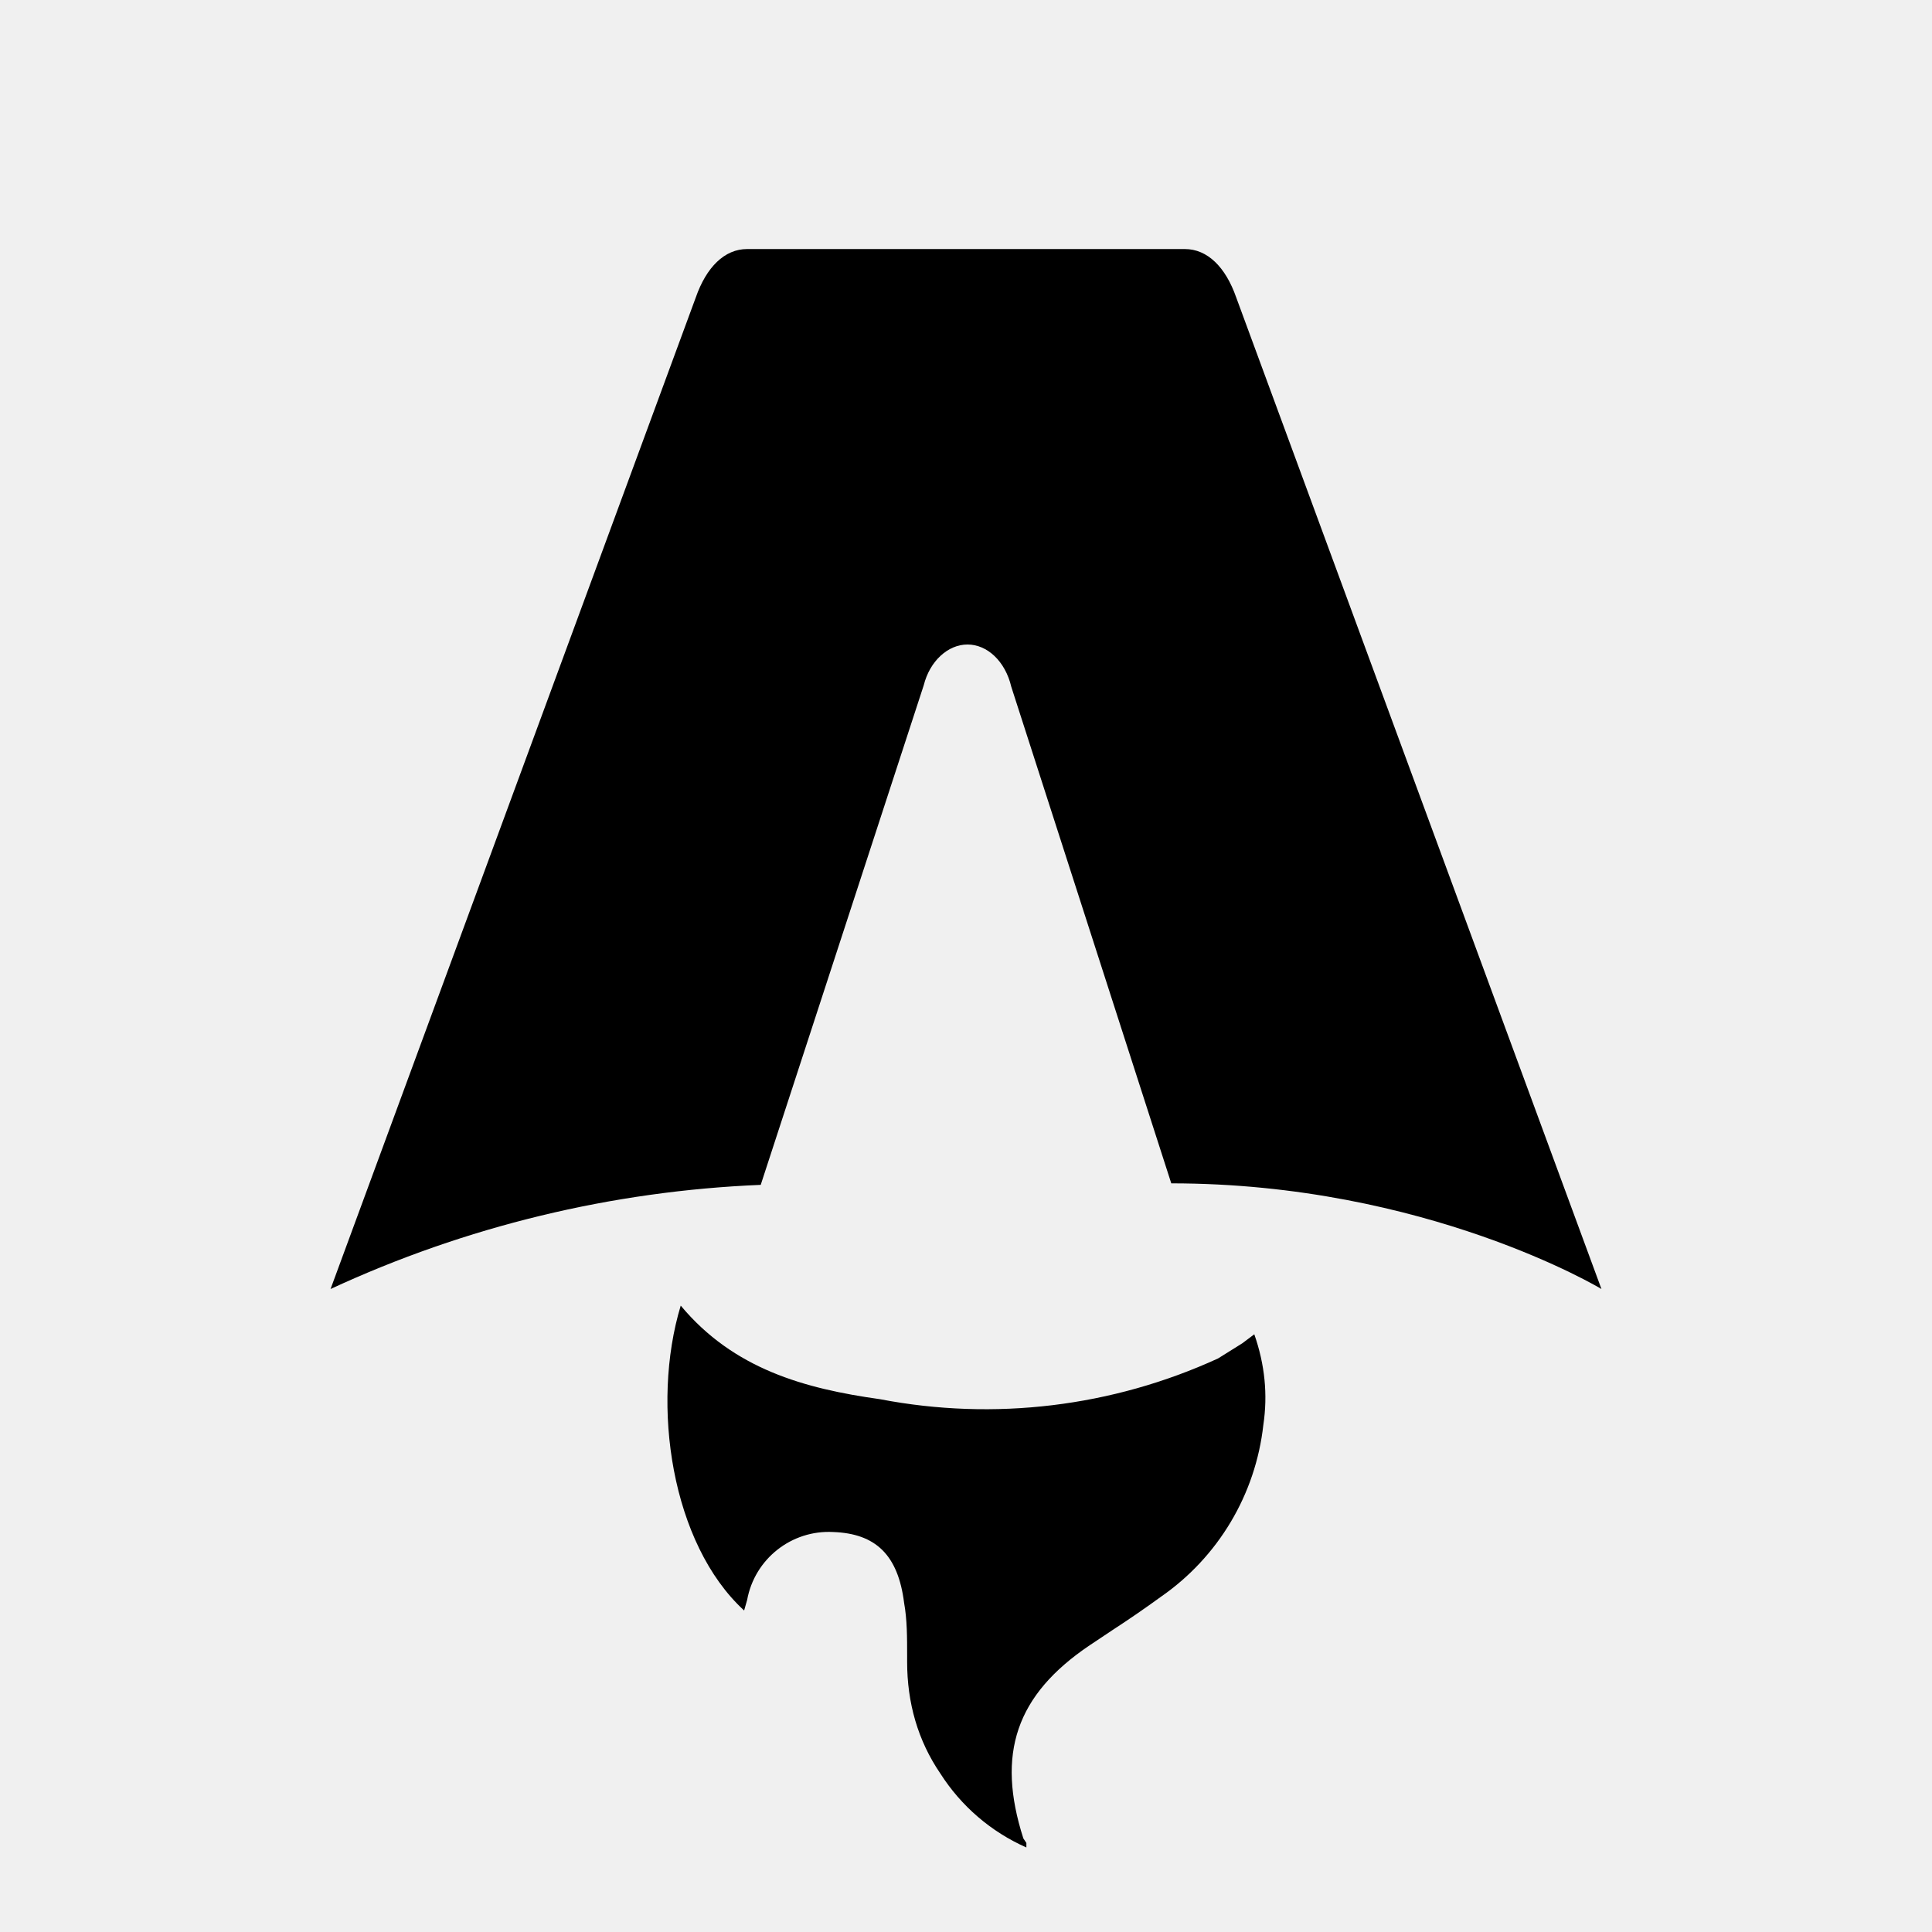
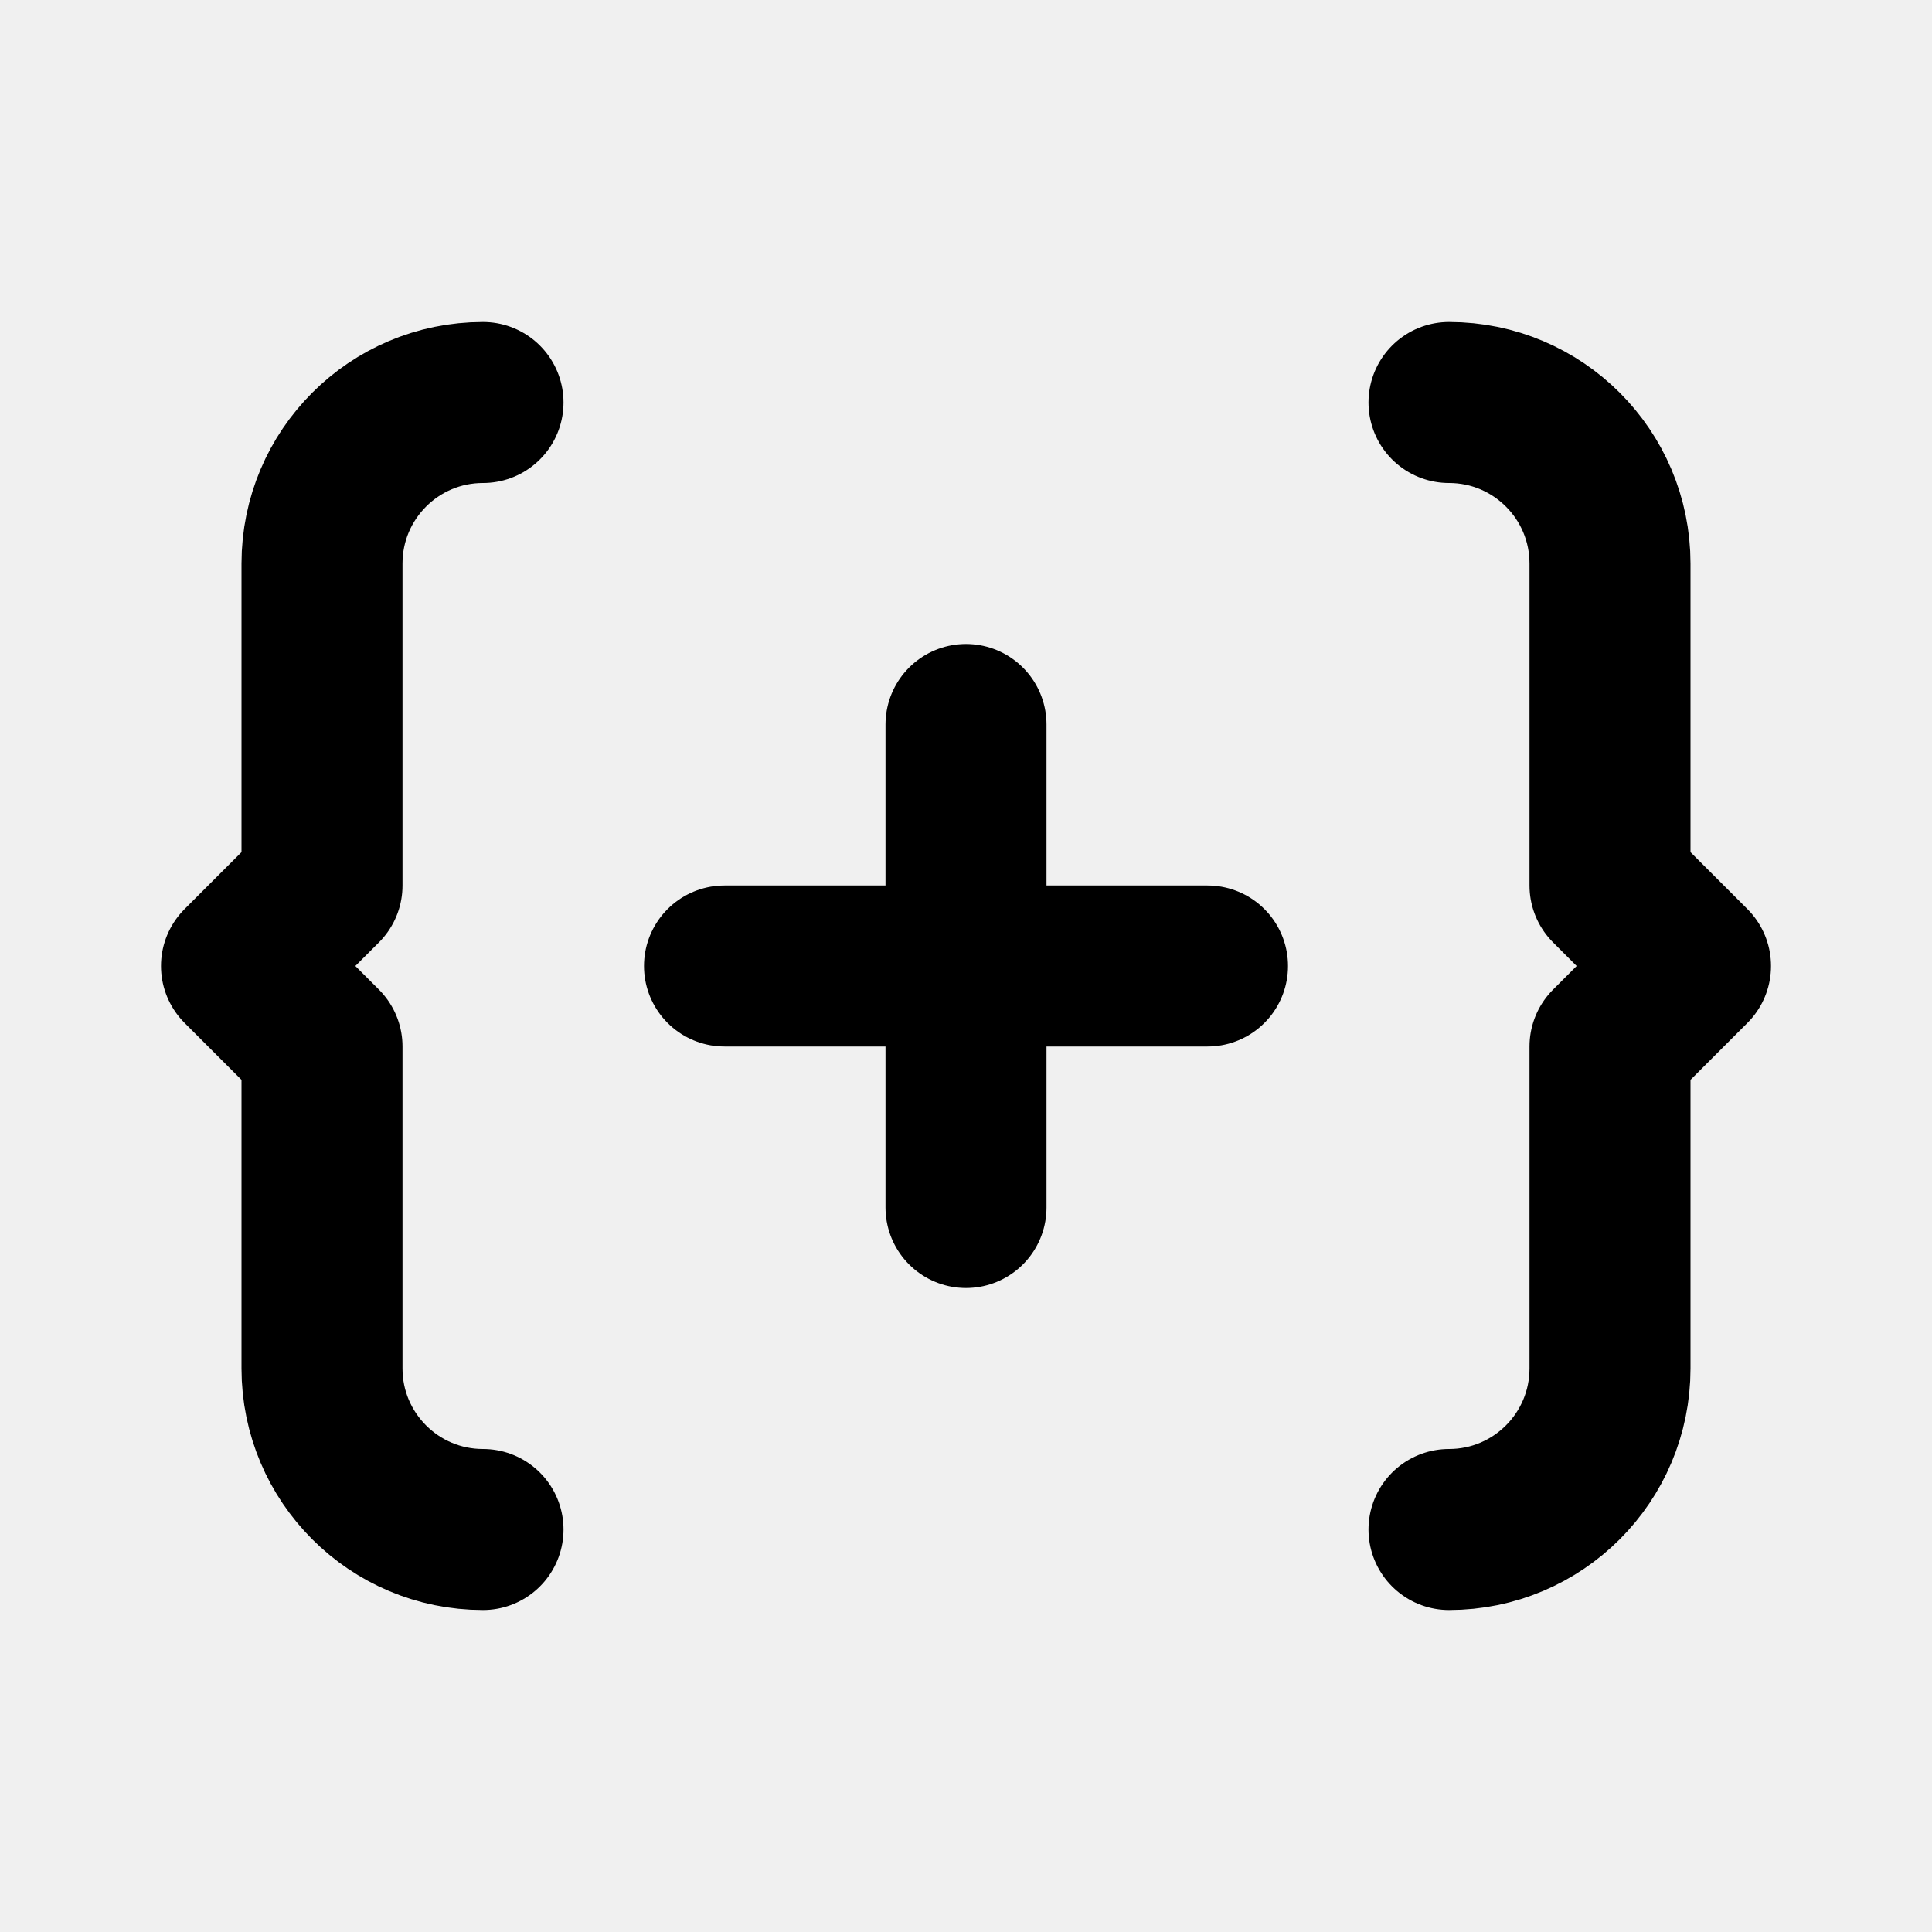
- <svg xmlns="http://www.w3.org/2000/svg" fill="none" viewBox="0 0 128 128">
-   <path d="M50.4 78.5a75.1 75.1 0 0 0-28.5 6.9l24.2-65.7c.7-2 1.9-3.2 3.4-3.2h29c1.5 0 2.7 1.2 3.4 3.2l24.2 65.7s-11.6-7-28.5-7L67 45.5c-.4-1.7-1.6-2.8-2.9-2.8-1.3 0-2.5 1.1-2.9 2.7L50.4 78.5Zm-1.1 28.2Zm-4.2-20.2c-2 6.6-.6 15.8 4.2 20.2a17.5 17.5 0 0 1 .2-.7 5.5 5.5 0 0 1 5.7-4.5c2.8.1 4.3 1.5 4.7 4.7.2 1.1.2 2.3.2 3.5v.4c0 2.7.7 5.2 2.2 7.4a13 13 0 0 0 5.7 4.9v-.3l-.2-.3c-1.8-5.6-.5-9.5 4.4-12.8l1.5-1a73 73 0 0 0 3.2-2.2 16 16 0 0 0 6.8-11.4c.3-2 .1-4-.6-6l-.8.6-1.6 1a37 37 0 0 1-22.4 2.7c-5-.7-9.7-2-13.2-6.2Z" />
+ <svg xmlns="http://www.w3.org/2000/svg" width="24" height="24" viewBox="0 0 24 24" fill="none" stroke="currentColor" stroke-width="2" stroke-linecap="round" stroke-linejoin="round" class="icon icon-tabler icons-tabler-outline icon-tabler-code-plus">
+   <path stroke="none" d="M0 0h24v24H0z" fill="none" />
+   <path d="M9 12h6" />
+   <path d="M12 9v6" />
+   <path d="M6 19a2 2 0 0 1 -2 -2v-4l-1 -1l1 -1v-4a2 2 0 0 1 2 -2" />
+   <path d="M18 19a2 2 0 0 0 2 -2v-4l1 -1l-1 -1v-4a2 2 0 0 0 -2 -2" />
  <style>
-         path { fill: #000; }
+         svg { color: #000; }
        @media (prefers-color-scheme: dark) {
-             path { fill: #FFF; }
+             svg { color: #FFF; }
        }
    </style>
</svg>
